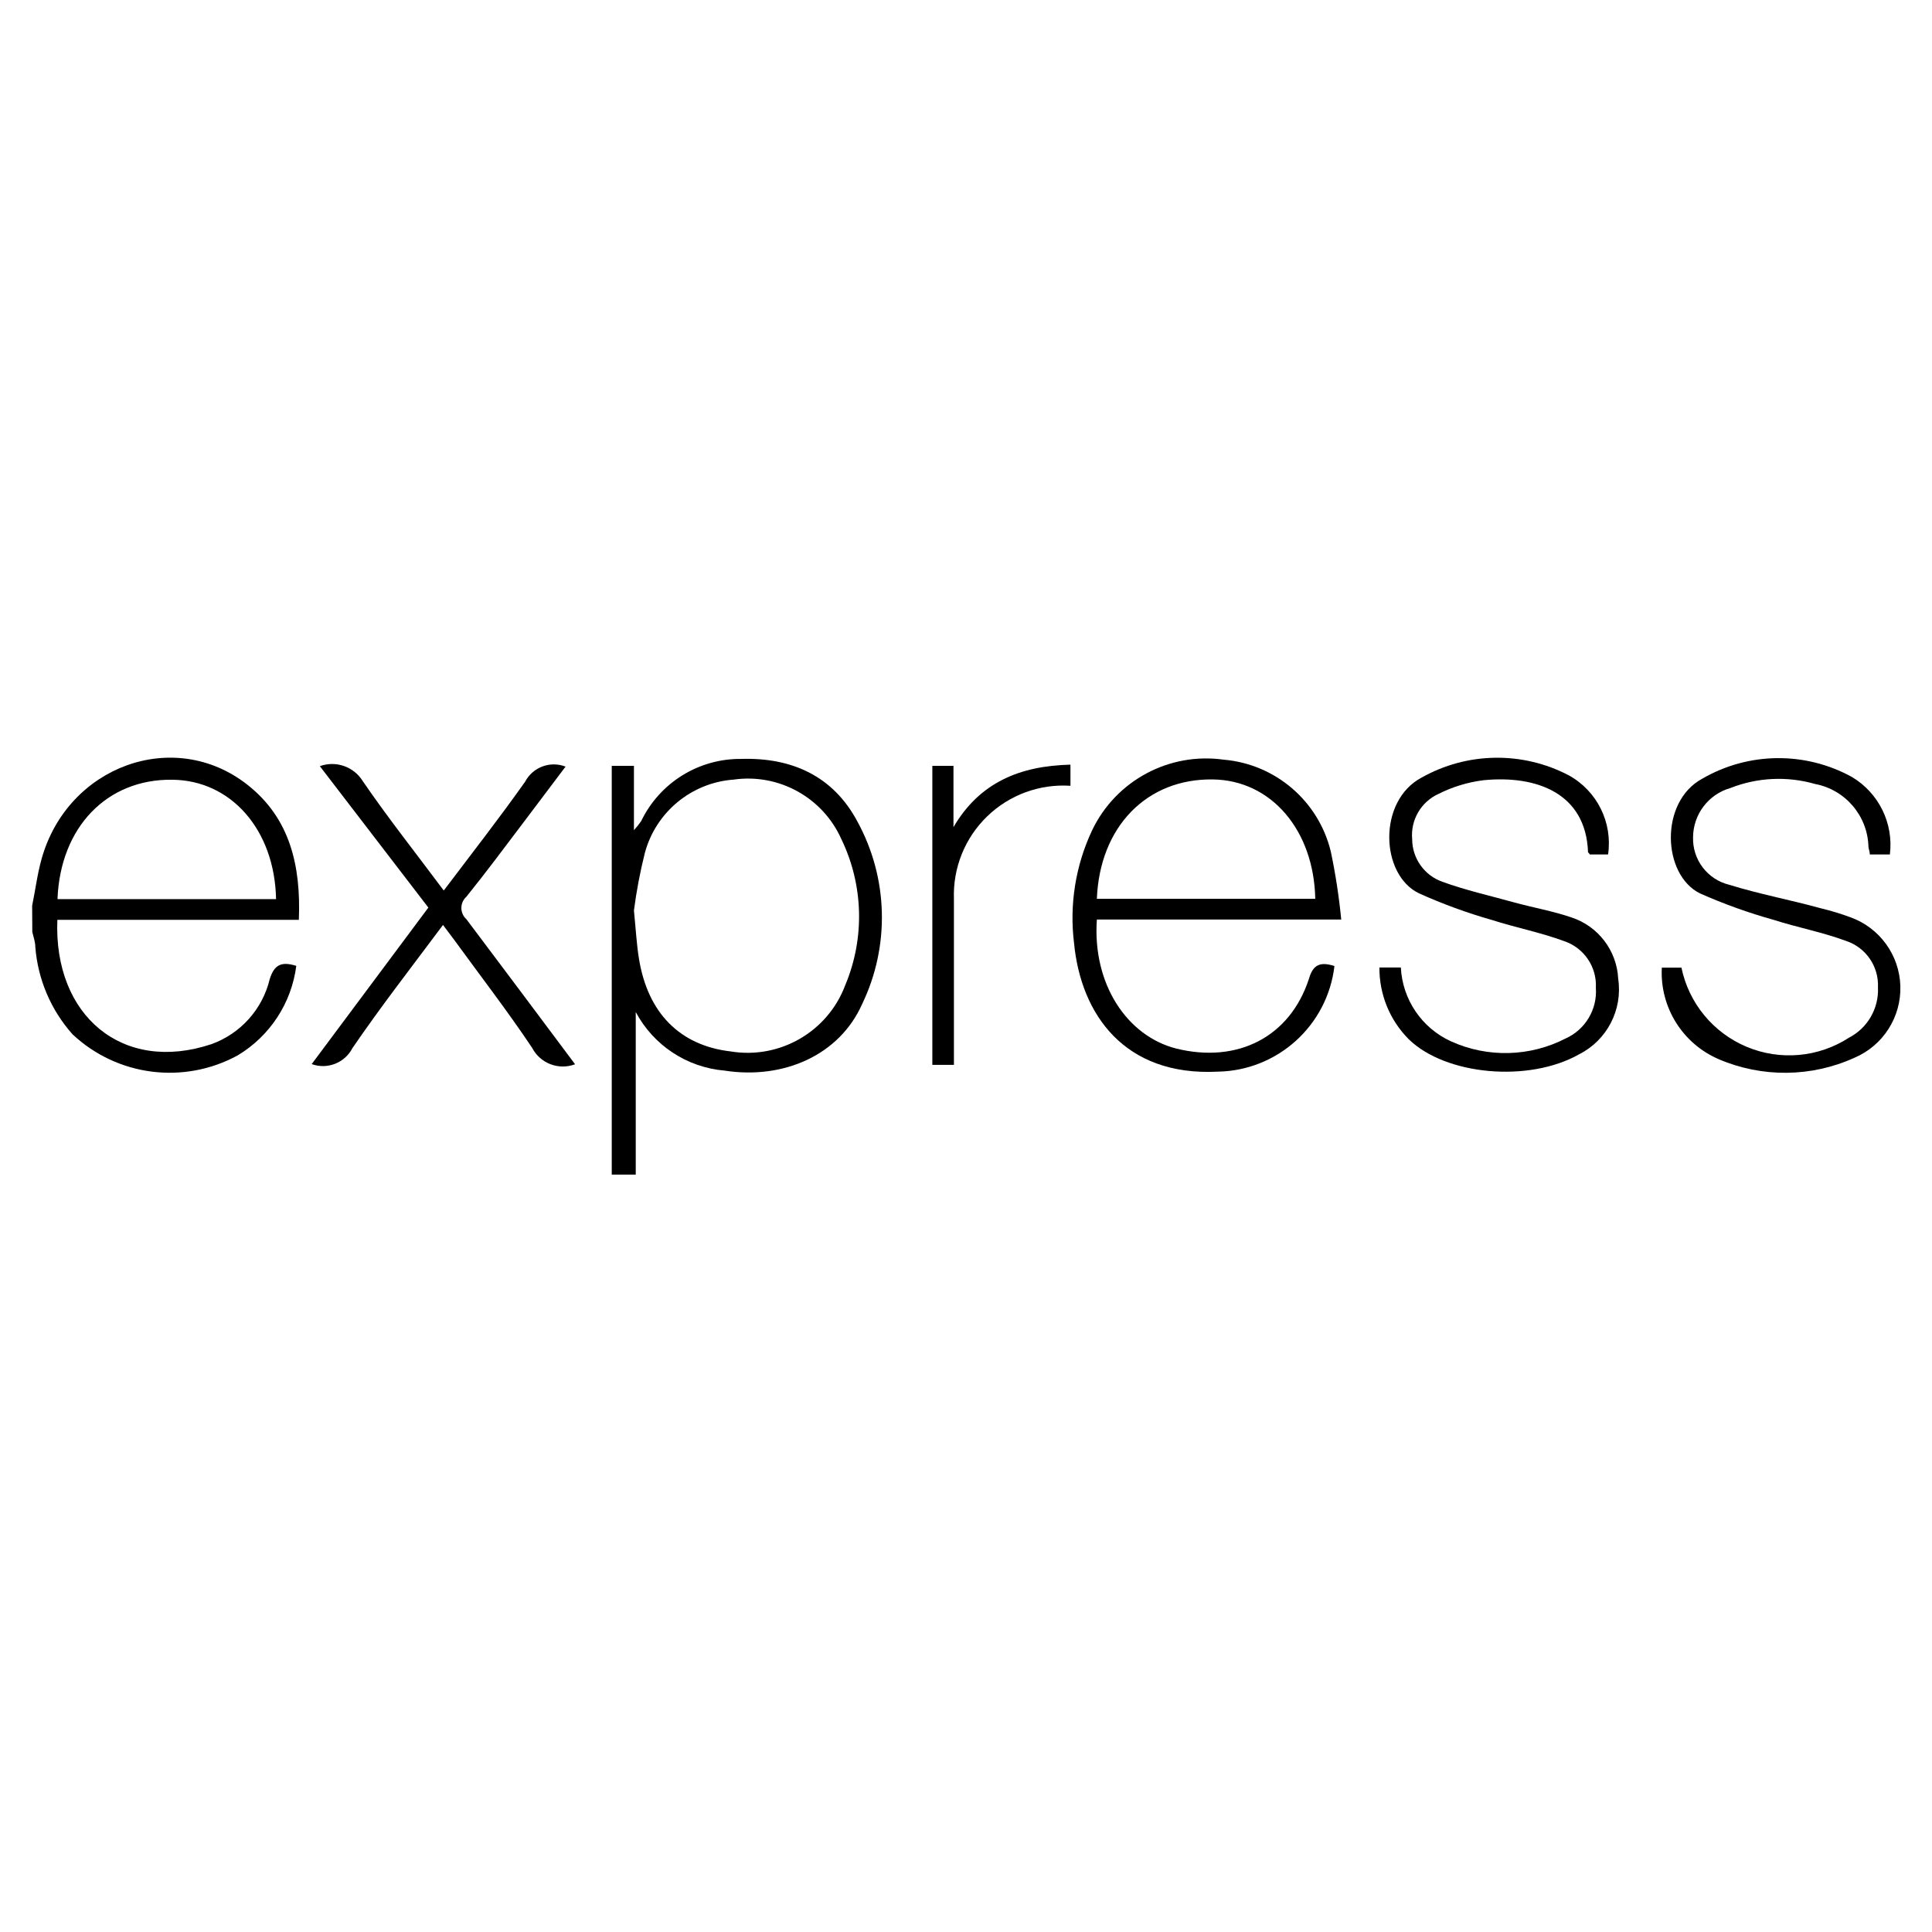
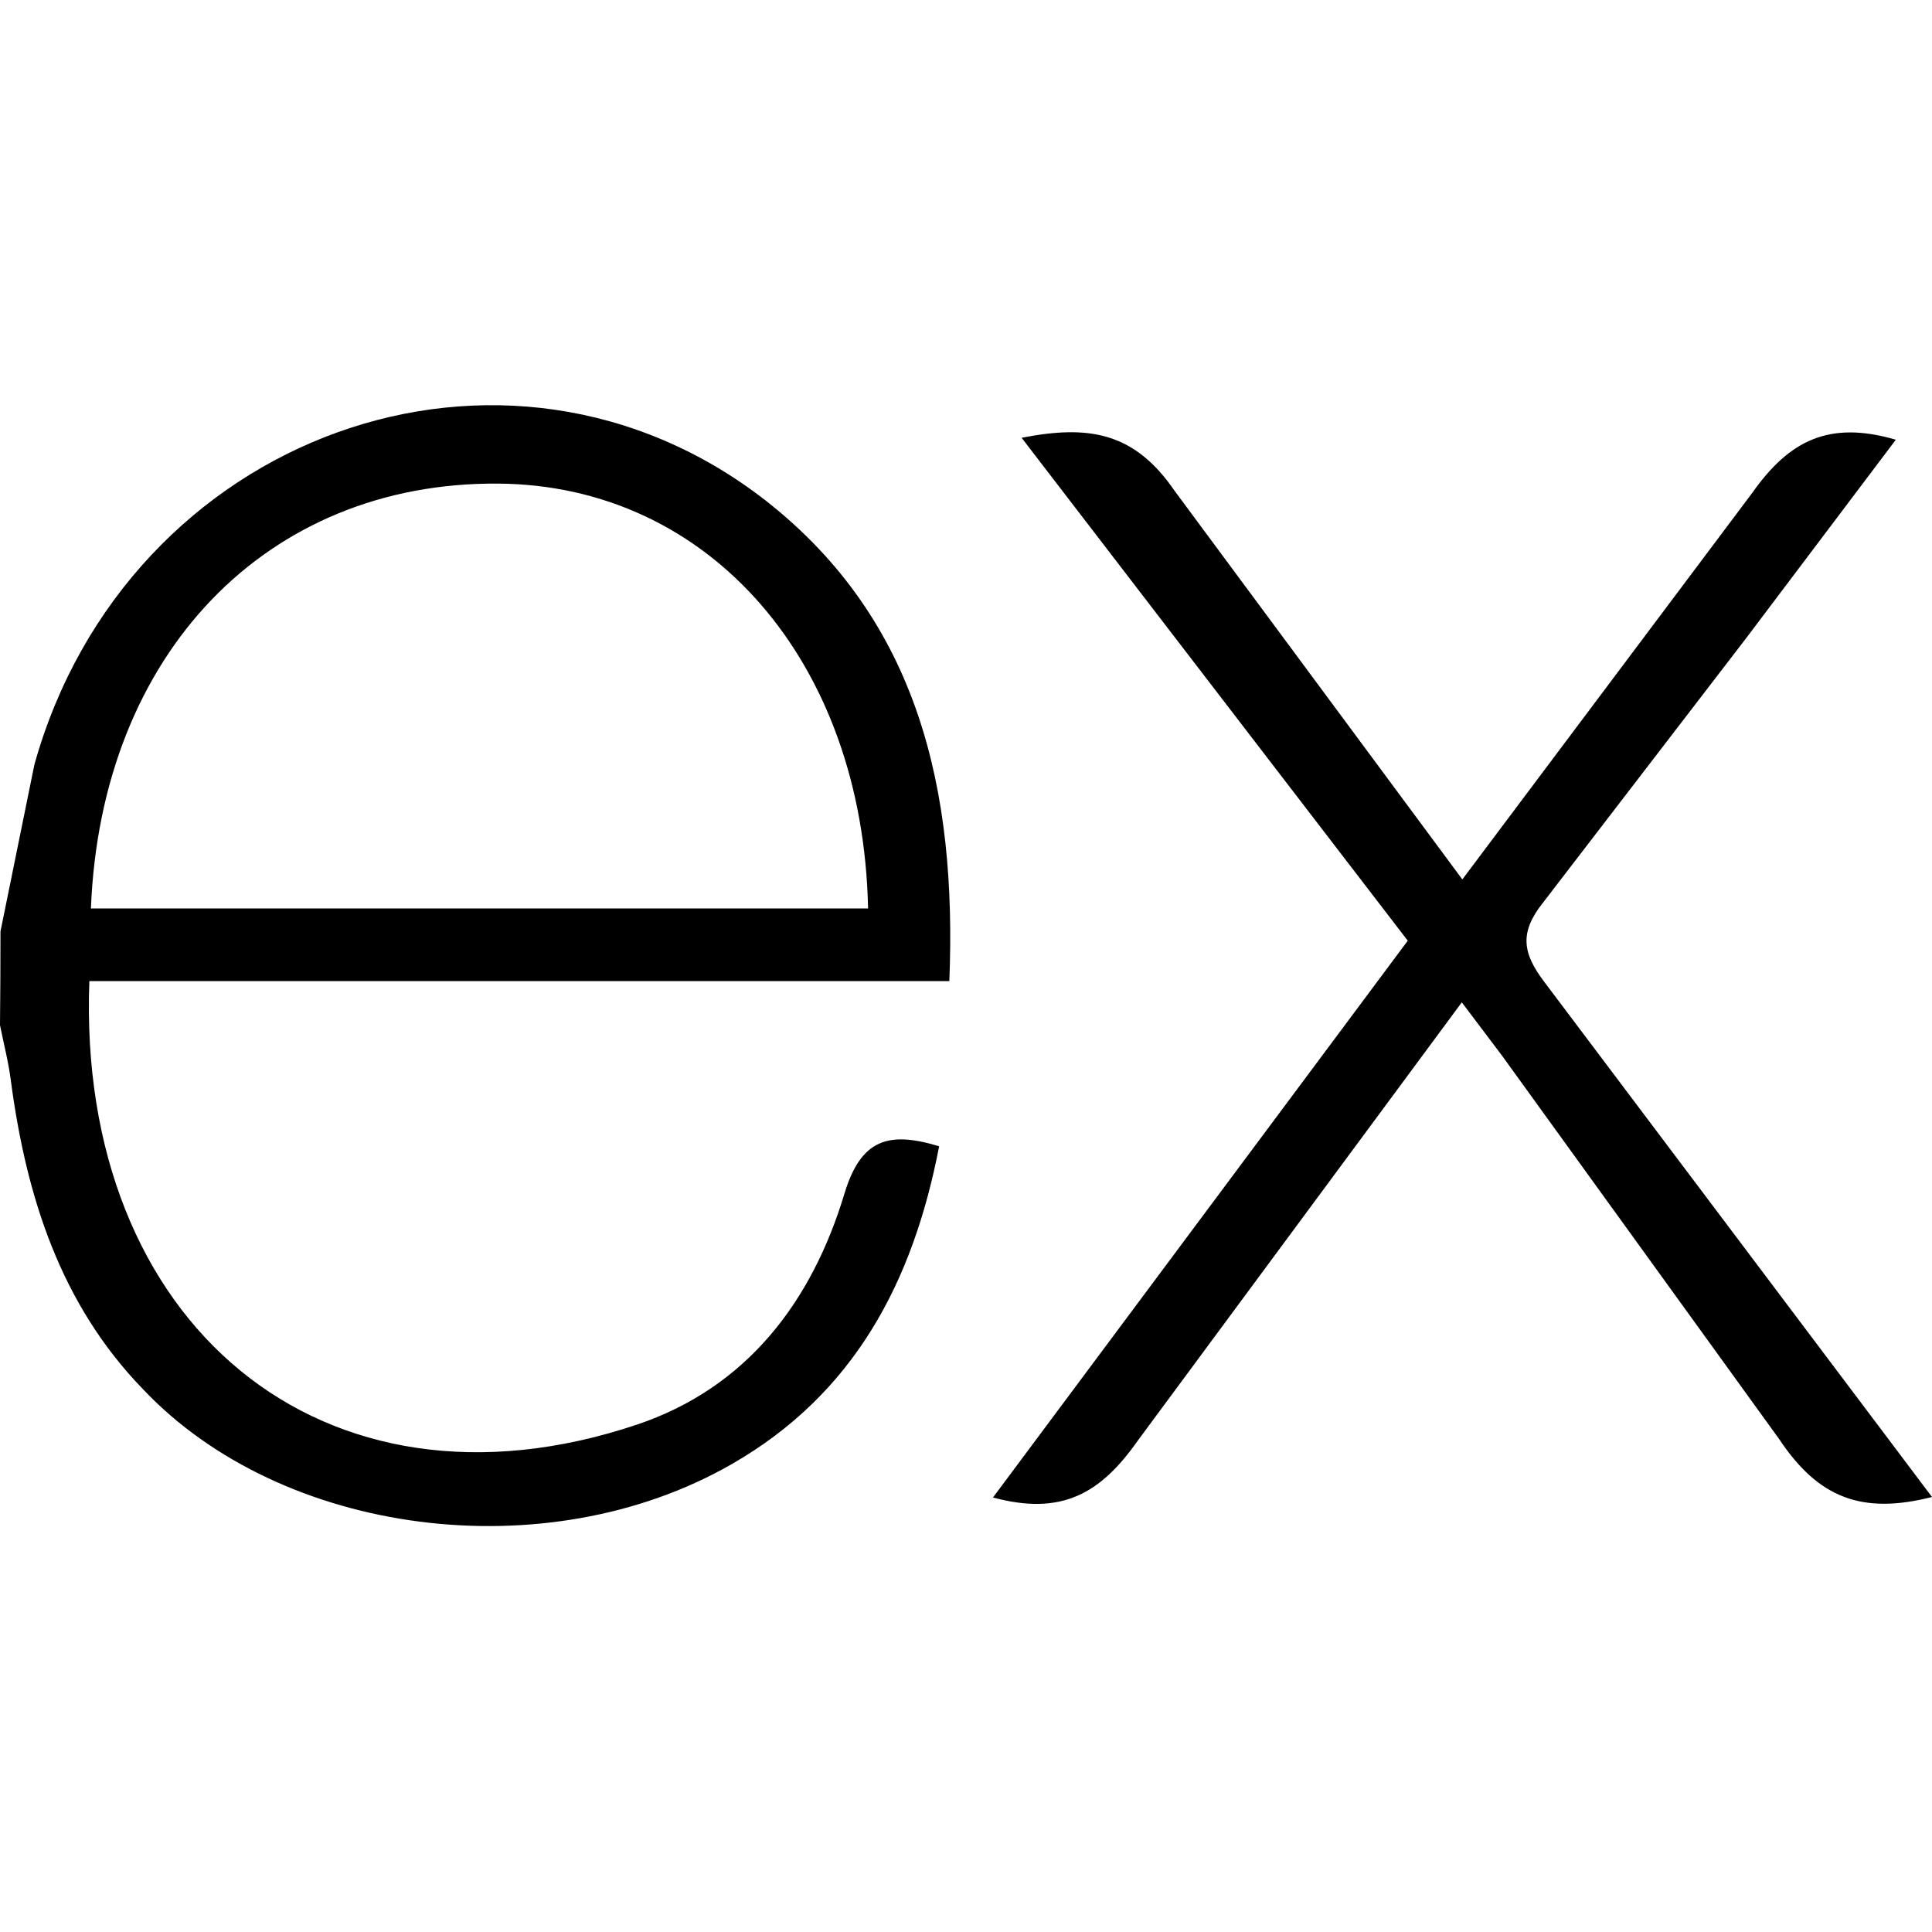
- <svg xmlns="http://www.w3.org/2000/svg" id="Express" viewBox="0 0 128 128">
-   <g id="original-wordmark">
-     <path d="M40.53,77.82V50.74H42V55a5.57,5.57,0,0,0,.48-.6,7.28,7.28,0,0,1,6.64-4.12c3.35-.1,6.07,1.14,7.67,4.12a13.24,13.24,0,0,1,.32,12.14c-1.49,3.34-5.17,5-9.11,4.39a7.37,7.37,0,0,1-5.88-3.88V77.82ZM42,60.32c.13,1.32.18,2.26.33,3.18.58,3.62,2.72,5.77,6.08,6.16A6.91,6.91,0,0,0,56,65.27a11.77,11.77,0,0,0-.26-9.68,6.77,6.77,0,0,0-7.13-3.94,6.59,6.59,0,0,0-5.89,4.87A33.4,33.4,0,0,0,42,60.32Z" />
-     <path d="M88.41,64A7.92,7.92,0,0,1,80.67,71c-6.16.31-9.05-3.78-9.51-8.5A13.62,13.62,0,0,1,72.36,55a8.37,8.37,0,0,1,8.71-4.67,8,8,0,0,1,7.1,6.09,41.09,41.09,0,0,1,.69,4.5H72.67c-.3,4.28,2,7.72,5.26,8.55,4.06,1,7.53-.76,8.79-4.62C87,63.86,87.51,63.72,88.41,64ZM72.67,59.55H87.14c-.09-4.56-2.93-7.86-6.78-7.91C76,51.57,72.86,54.75,72.67,59.55Z" />
-     <path d="M91.39,64.1h1.42A5.69,5.69,0,0,0,96.15,69a8.73,8.73,0,0,0,7.58-.2,3.41,3.41,0,0,0,2-3.35,3.09,3.09,0,0,0-2.08-3.09c-1.56-.58-3.22-.9-4.81-1.41A35.25,35.25,0,0,1,94,59.18c-2.56-1.25-2.72-6.12.18-7.66a10.21,10.21,0,0,1,9.76-.15,5.14,5.14,0,0,1,2.6,5.24h-1.22c0-.06-.11-.11-.11-.17-.15-3.89-3.41-5.09-6.91-4.75a9.17,9.17,0,0,0-3,.91,3,3,0,0,0-1.74,3,3,3,0,0,0,2,2.82c1.54.56,3.15.92,4.73,1.36,1.27.35,2.59.58,3.82,1a4.51,4.51,0,0,1,3.1,4.07,4.81,4.81,0,0,1-2.59,5c-3.34,1.89-8.84,1.39-11.29-1A6.67,6.67,0,0,1,91.39,64.1Z" />
-     <path d="M125.21,56.61h-1.33c0-.18-.07-.34-.09-.49a4.35,4.35,0,0,0-3.54-4.18,8.73,8.73,0,0,0-5.61.27,3.41,3.41,0,0,0-2.47,3.25,3.14,3.14,0,0,0,2.4,3.16c2,.62,4.05,1,6.08,1.56a17,17,0,0,1,1.94.59,5,5,0,0,1,.27,9.31,11.13,11.13,0,0,1-9,.09,6.24,6.24,0,0,1-3.76-6.06l.56,0h.74a7.29,7.29,0,0,0,11.1,4.64,3.57,3.57,0,0,0,1.92-3.34,3.09,3.09,0,0,0-2.11-3.07c-1.56-.58-3.22-.89-4.81-1.4a35.43,35.43,0,0,1-4.87-1.75c-2.5-1.23-2.7-6.06.15-7.6a10.07,10.07,0,0,1,9.92-.11A5.23,5.23,0,0,1,125.21,56.61Z" />
-     <path d="M38.1,70.51a2.29,2.29,0,0,1-2.84-1.08c-1.63-2.44-3.43-4.77-5.16-7.15l-.75-1c-2.06,2.76-4.12,5.41-6,8.16a2.2,2.2,0,0,1-2.7,1.06l7.73-10.37-7.19-9.37a2.39,2.39,0,0,1,2.85,1c1.67,2.44,3.52,4.77,5.36,7.24,1.85-2.45,3.68-4.79,5.39-7.21a2.15,2.15,0,0,1,2.68-1l-2.79,3.7c-1.25,1.65-2.48,3.31-3.78,4.92a1,1,0,0,0,0,1.49C33.29,64.07,35.66,67.25,38.1,70.51Z" />
-     <path d="M70.92,50.66v1.4a7.25,7.25,0,0,0-7.72,7.49q0,4.94,0,9.88c0,.35,0,.7,0,1.12H61.77V50.74h1.4V54.8C64.9,51.84,67.57,50.74,70.92,50.66Z" />
-     <path d="M2.13,60c.21-1,.34-2.09.63-3.11,1.73-6.15,8.78-8.71,13.63-4.9,2.84,2.23,3.55,5.39,3.41,8.95h-16C3.54,67.3,8.13,71.14,14,69.18a6.09,6.09,0,0,0,3.87-4.31c.31-1,.81-1.17,1.76-.88a8.12,8.12,0,0,1-3.88,5.93,9.4,9.4,0,0,1-10.95-1.4,9.85,9.85,0,0,1-2.46-5.78c0-.34-.13-.68-.2-1Q2.13,60.85,2.13,60Zm1.69-.43H18.29c-.09-4.61-3-7.88-6.88-7.91C7.09,51.6,4,54.8,3.81,59.55Z" />
-   </g>
+ <svg xmlns="http://www.w3.org/2000/svg" viewBox="0 0 32 32" width="64" height="64">
+   <path d="M32 24.795c-1.164.296-1.884.013-2.53-.957l-4.594-6.356-.664-.88-5.365 7.257c-.613.873-1.256 1.253-2.4.944l6.87-9.222-6.396-8.33c1.1-.214 1.86-.105 2.535.88l4.765 6.435 4.8-6.4c.615-.873 1.276-1.205 2.38-.883l-2.48 3.288-3.36 4.375c-.4.5-.345.842.023 1.325L32 24.795zM.008 15.427l.562-2.764C2.1 7.193 8.37 4.92 12.694 8.3c2.527 1.988 3.155 4.8 3.03 7.95H1.48c-.214 5.67 3.867 9.092 9.07 7.346 1.825-.613 2.9-2.042 3.438-3.83.273-.896.725-1.036 1.567-.78-.43 2.236-1.4 4.104-3.45 5.273-3.063 1.75-7.435 1.184-9.735-1.248C1 21.6.434 19.812.18 17.9c-.04-.316-.12-.617-.18-.92q.008-.776.008-1.552zm1.498-.38h12.872c-.084-4.1-2.637-7.012-6.126-7.037-3.83-.03-6.58 2.813-6.746 7.037z" />
</svg>
